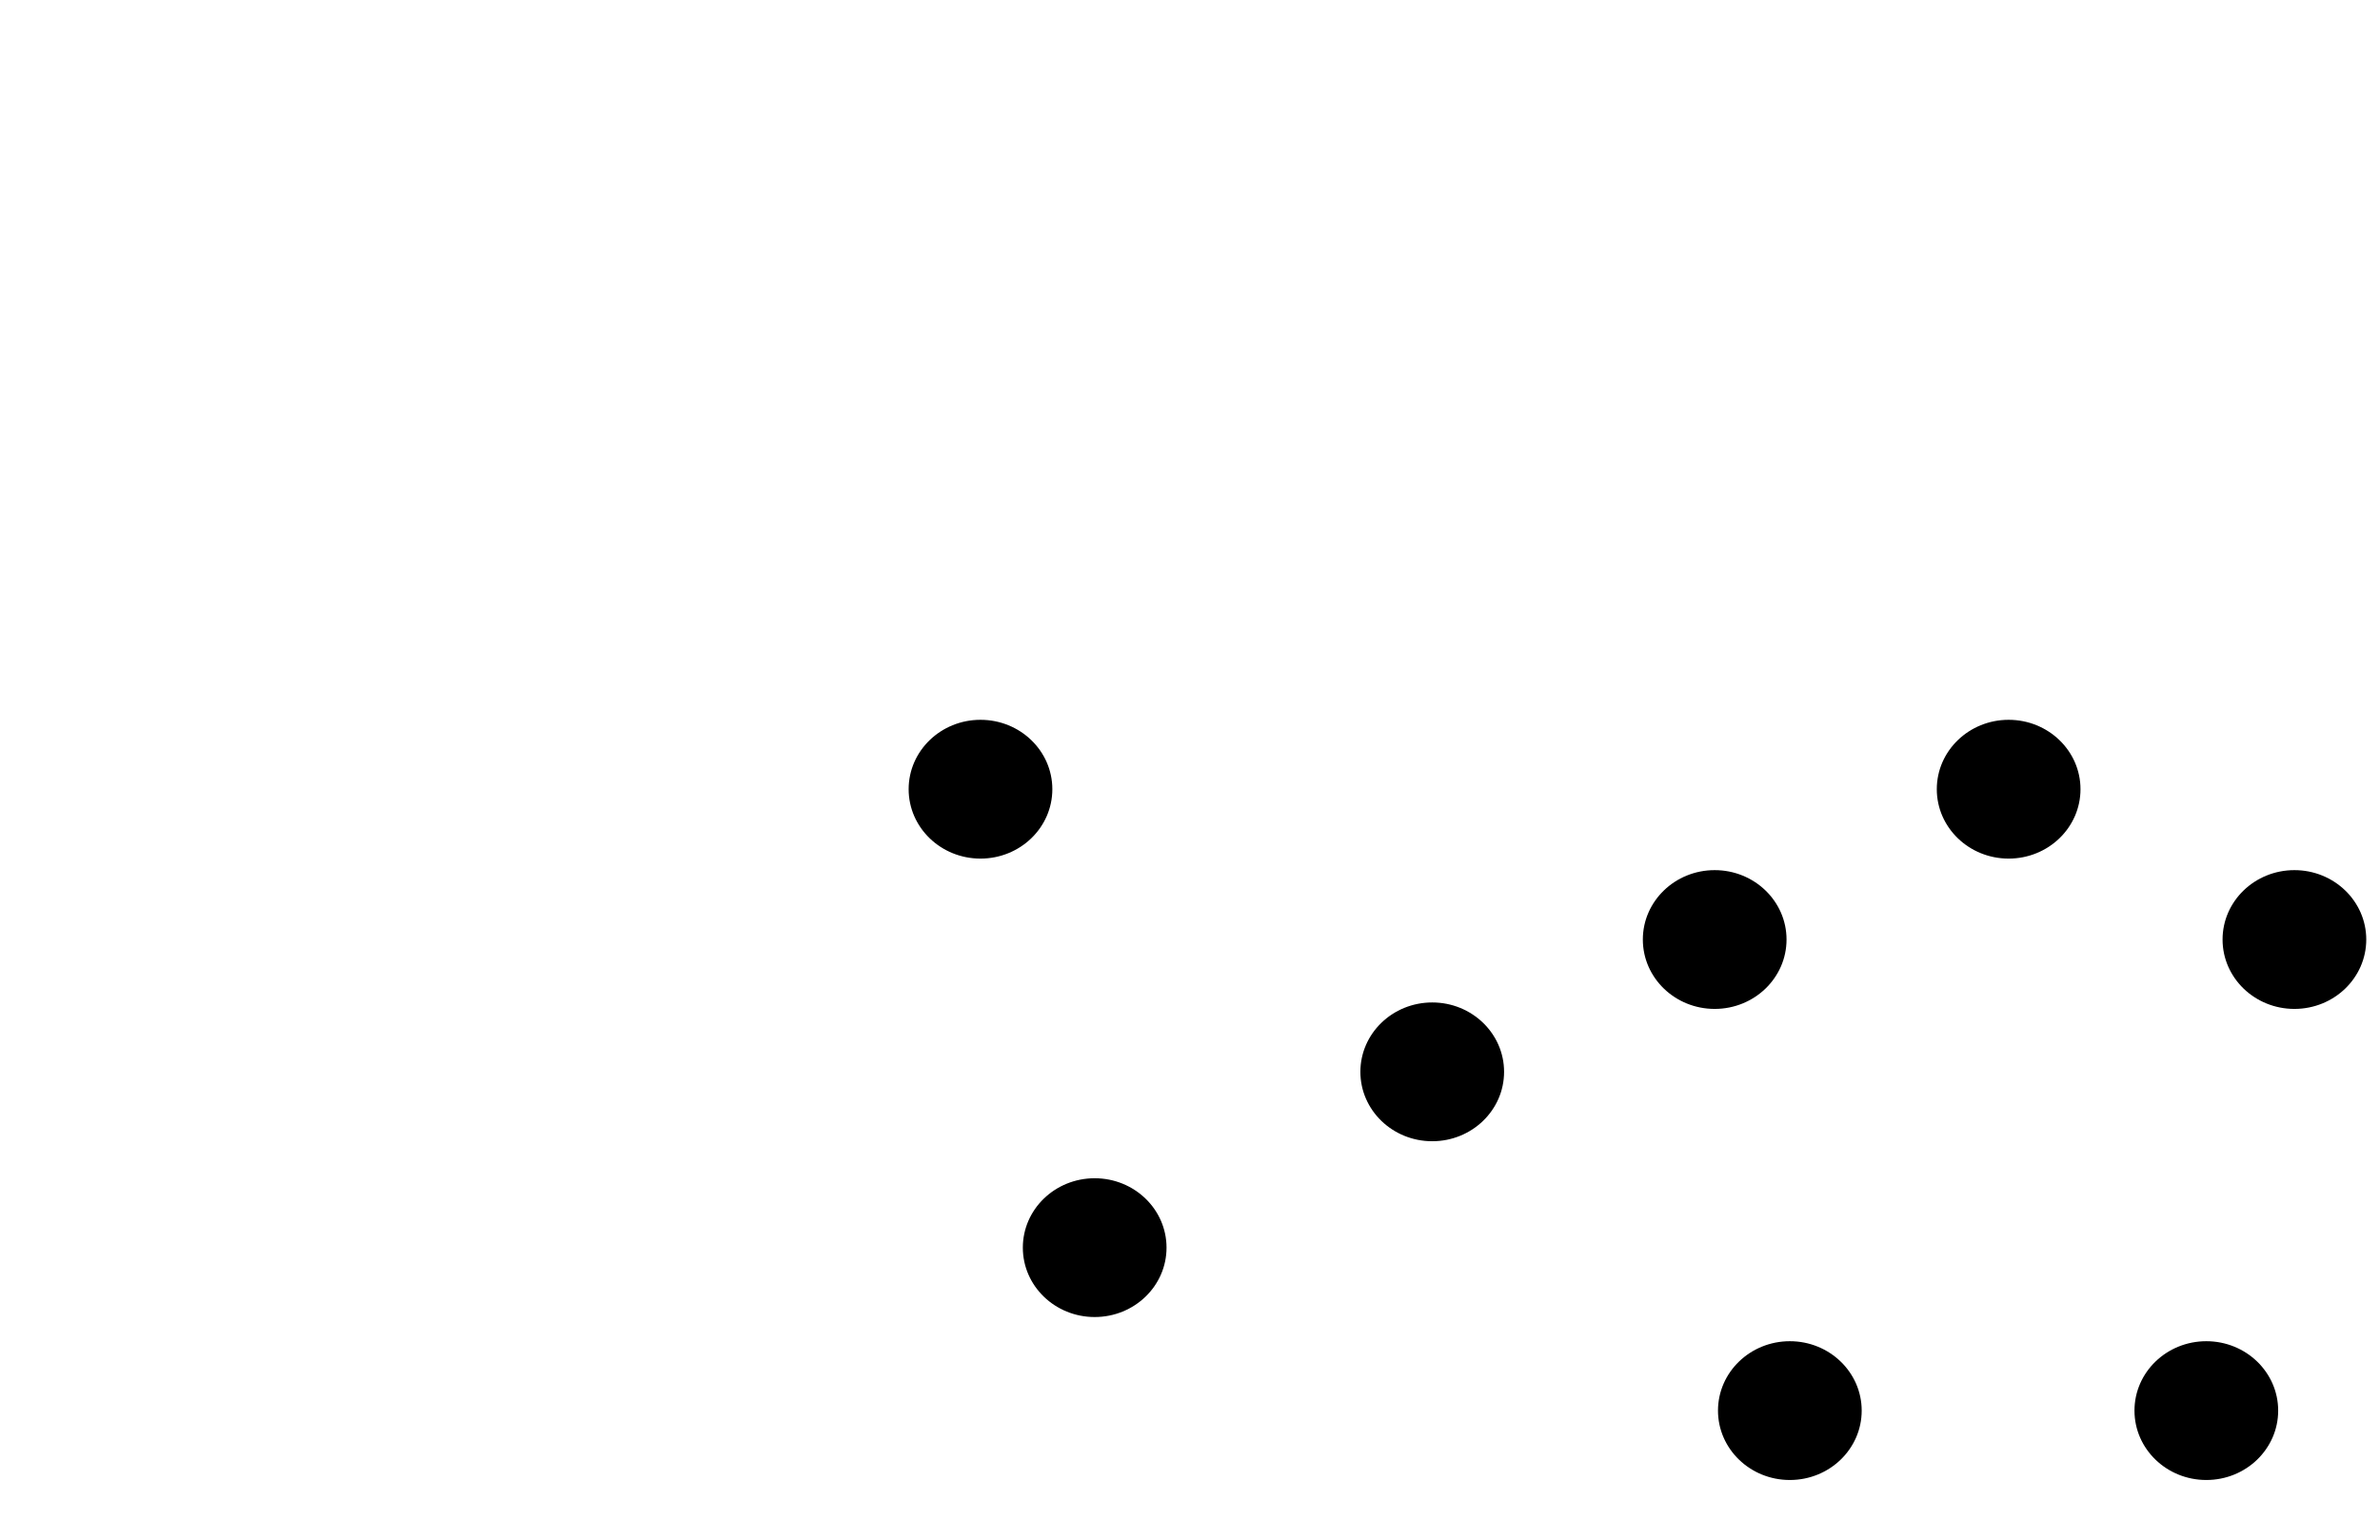
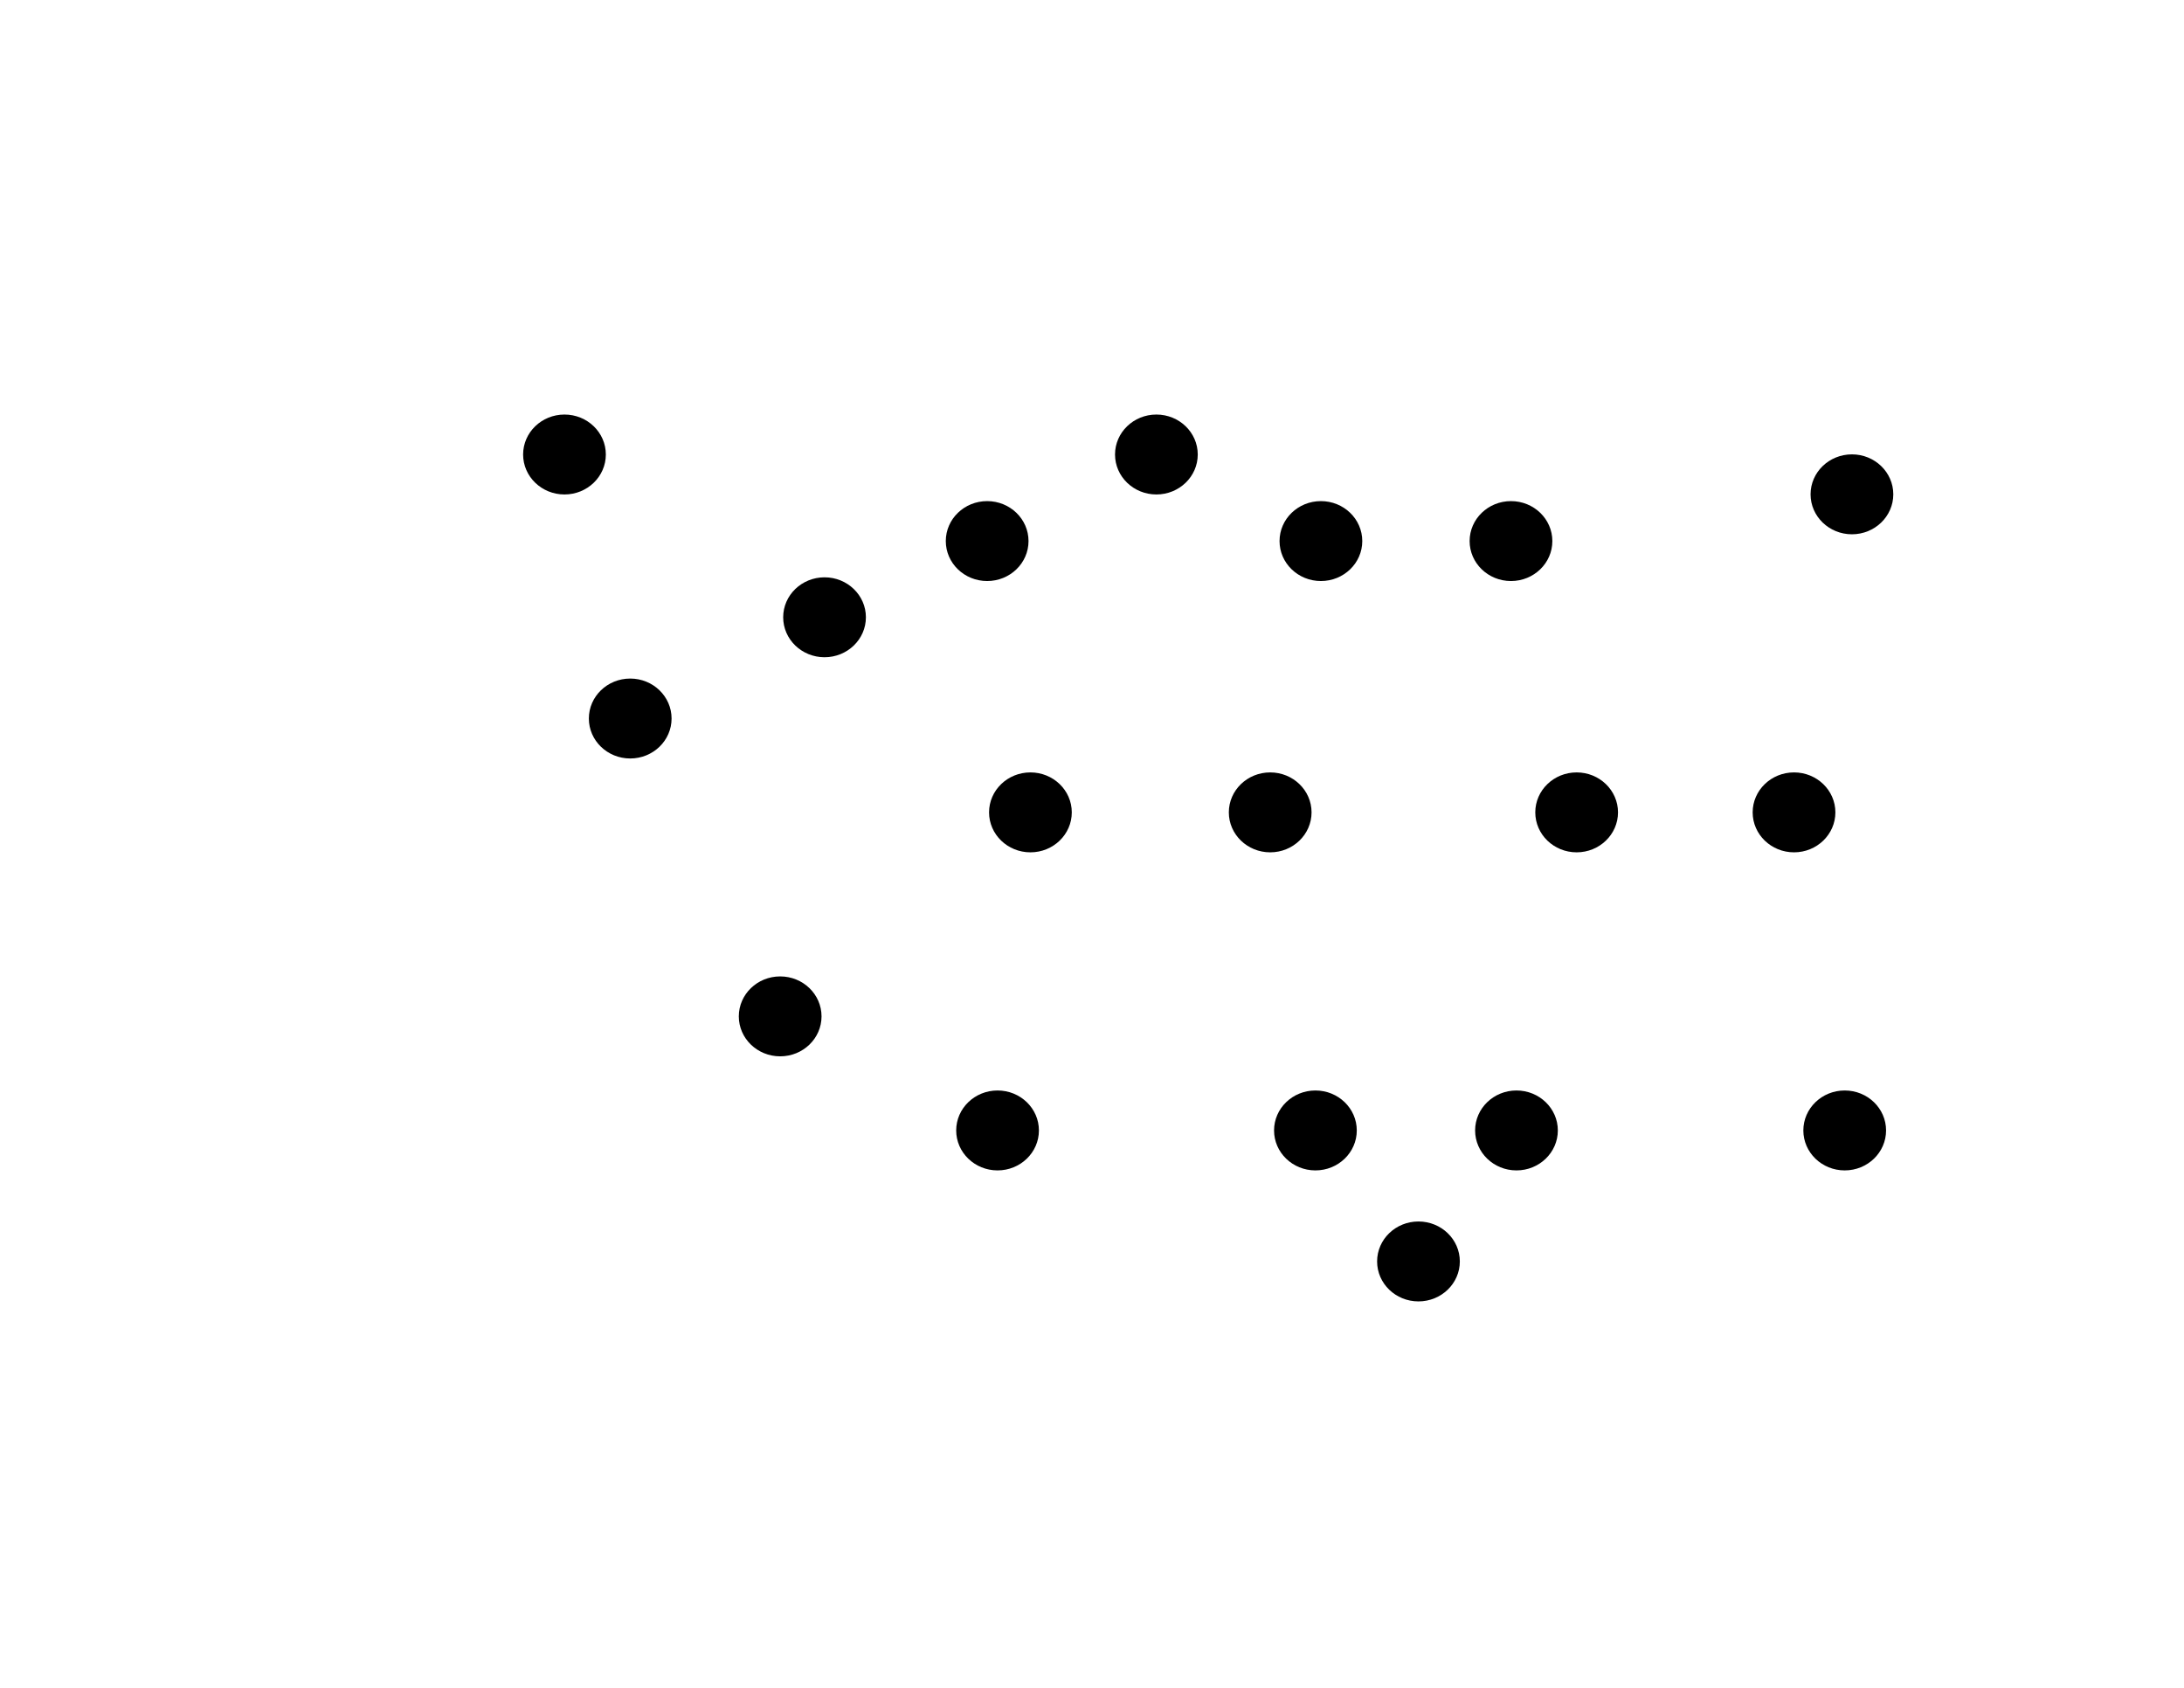
- <svg xmlns="http://www.w3.org/2000/svg">
+ <svg xmlns="http://www.w3.org/2000/svg" viewBox="0 0 792 612">
  <g id="pinsFID5">
    <g id="pin1CM100A">
      <ellipse id="pinBack1CM100A" class="stGray" cx="204.7" cy="164.8" rx="15" ry="14.49" />
      <ellipse id="pinColor1CM100A" class="stWhite" cx="204.7" cy="164.8" rx="10" ry="9.66" />
    </g>
    <g id="pin1CM100B">
      <ellipse id="pinBack1CM100B" class="stGray" cx="228.54" cy="260.53" rx="15" ry="14.49" />
      <ellipse id="pinColor1CM100B" class="stWhite" cx="228.54" cy="260.53" rx="10" ry="9.66" />
    </g>
    <g id="pin1CM100D">
      <ellipse id="pinBack1CM100D" class="stGray" cx="282.92" cy="368.53" rx="15" ry="14.49" />
      <ellipse id="pinColor1CM100D" class="stWhite" cx="282.92" cy="368.53" rx="10" ry="9.66" />
    </g>
    <g id="pin1CM102">
      <ellipse id="pinBack1CM102" class="stGray" cx="299.01" cy="223.82" rx="15" ry="14.49" />
      <ellipse id="pinColor1CM102" class="stWhite" cx="299.01" cy="223.82" rx="10" ry="9.66" />
    </g>
    <g id="pin1CM104">
      <ellipse id="pinBack1CM104" class="stGray" cx="357.98" cy="196.19" rx="15" ry="14.49" />
      <ellipse id="pinColor1CM104" class="stWhite" cx="357.98" cy="196.19" rx="10" ry="9.66" />
    </g>
    <g id="pin1CM104A">
      <ellipse id="pinBack1CM104A" class="stGray" cx="373.67" cy="294.56" rx="15" ry="14.49" />
      <ellipse id="pinColor1CM104A" class="stWhite" cx="373.67" cy="294.56" rx="10" ry="9.66" />
    </g>
    <g id="pin1CM104B">
      <ellipse id="pinBack1CM104B" class="stGray" cx="361.75" cy="409.89" rx="15" ry="14.49" />
      <ellipse id="pinColor1CM104B" class="stWhite" cx="361.75" cy="409.89" rx="10" ry="9.66" />
    </g>
    <g id="pin1CM106">
      <ellipse id="pinBack1CM106" class="stGray" cx="479.01" cy="196.19" rx="15" ry="14.49" />
      <ellipse id="pinColor1CM106" class="stWhite" cx="479.01" cy="196.19" rx="10" ry="9.66" />
    </g>
    <g id="pin1CM106A">
      <ellipse id="pinBack1CM106A" class="stGray" cx="460.62" cy="294.56" rx="15" ry="14.49" />
      <ellipse id="pinColor1CM106A" class="stWhite" cx="460.62" cy="294.56" rx="10" ry="9.66" />
    </g>
    <g id="pin1CM106B">
      <ellipse id="pinBack1CM106B" class="stGray" cx="477.02" cy="409.89" rx="15" ry="14.49" />
      <ellipse id="pinColor1CM106B" class="stWhite" cx="477.02" cy="409.89" rx="10" ry="9.66" />
    </g>
    <g id="pin1CM108">
      <ellipse id="pinBack1CM108" class="stGray" cx="547.94" cy="196.19" rx="15" ry="14.49" />
      <ellipse id="pinColor1CM108" class="stWhite" cx="547.94" cy="196.19" rx="10" ry="9.66" />
    </g>
    <g id="pin1CM108A">
      <ellipse id="pinBack1CM108A" class="stGray" cx="571.75" cy="294.56" rx="15" ry="14.49" />
      <ellipse id="pinColor1CM108A" class="stWhite" cx="571.75" cy="294.56" rx="10" ry="9.66" />
    </g>
    <g id="pin1CM108B">
      <ellipse id="pinBack1CM108B" class="stGray" cx="549.93" cy="409.89" rx="15" ry="14.49" />
      <ellipse id="pinColor1CM108B" class="stWhite" cx="549.93" cy="409.89" rx="10" ry="9.66" />
    </g>
    <g id="pin1CM110">
      <ellipse id="pinBack1CM110" class="stGray" cx="671.58" cy="179.24" rx="15" ry="14.49" />
      <ellipse id="pinColor1CM110" class="stWhite" cx="671.58" cy="179.24" rx="10" ry="9.66" />
    </g>
    <g id="pin1CM110A">
      <ellipse id="pinBack1CM110A" class="stGray" cx="650.58" cy="294.56" rx="15" ry="14.49" />
      <ellipse id="pinColor1CM110A" class="stWhite" cx="650.58" cy="294.56" rx="10" ry="9.66" />
    </g>
    <g id="pin1CM110B">
      <ellipse id="pinBack1CM110B" class="stGray" cx="668.96" cy="409.89" rx="15" ry="14.49" />
      <ellipse id="pinColor1CM110B" class="stWhite" cx="668.96" cy="409.89" rx="10" ry="9.66" />
    </g>
    <g id="pinCorr1CM_1">
      <ellipse id="pinBackCorr1CM_1" class="stGray" cx="419.35" cy="164.8" rx="15" ry="14.49" />
      <ellipse id="pinColorCorr1CM_1" class="stWhite" cx="419.35" cy="164.8" rx="10" ry="9.66" />
    </g>
    <g id="pinCorr1CM_2">
      <ellipse id="pinBackCorr1CM_2" class="stGray" cx="514.39" cy="457.39" rx="15" ry="14.49" />
      <ellipse id="pinColorCorr1CM_2" class="stWhite" cx="514.39" cy="457.39" rx="10" ry="9.66" />
    </g>
  </g>
</svg>
